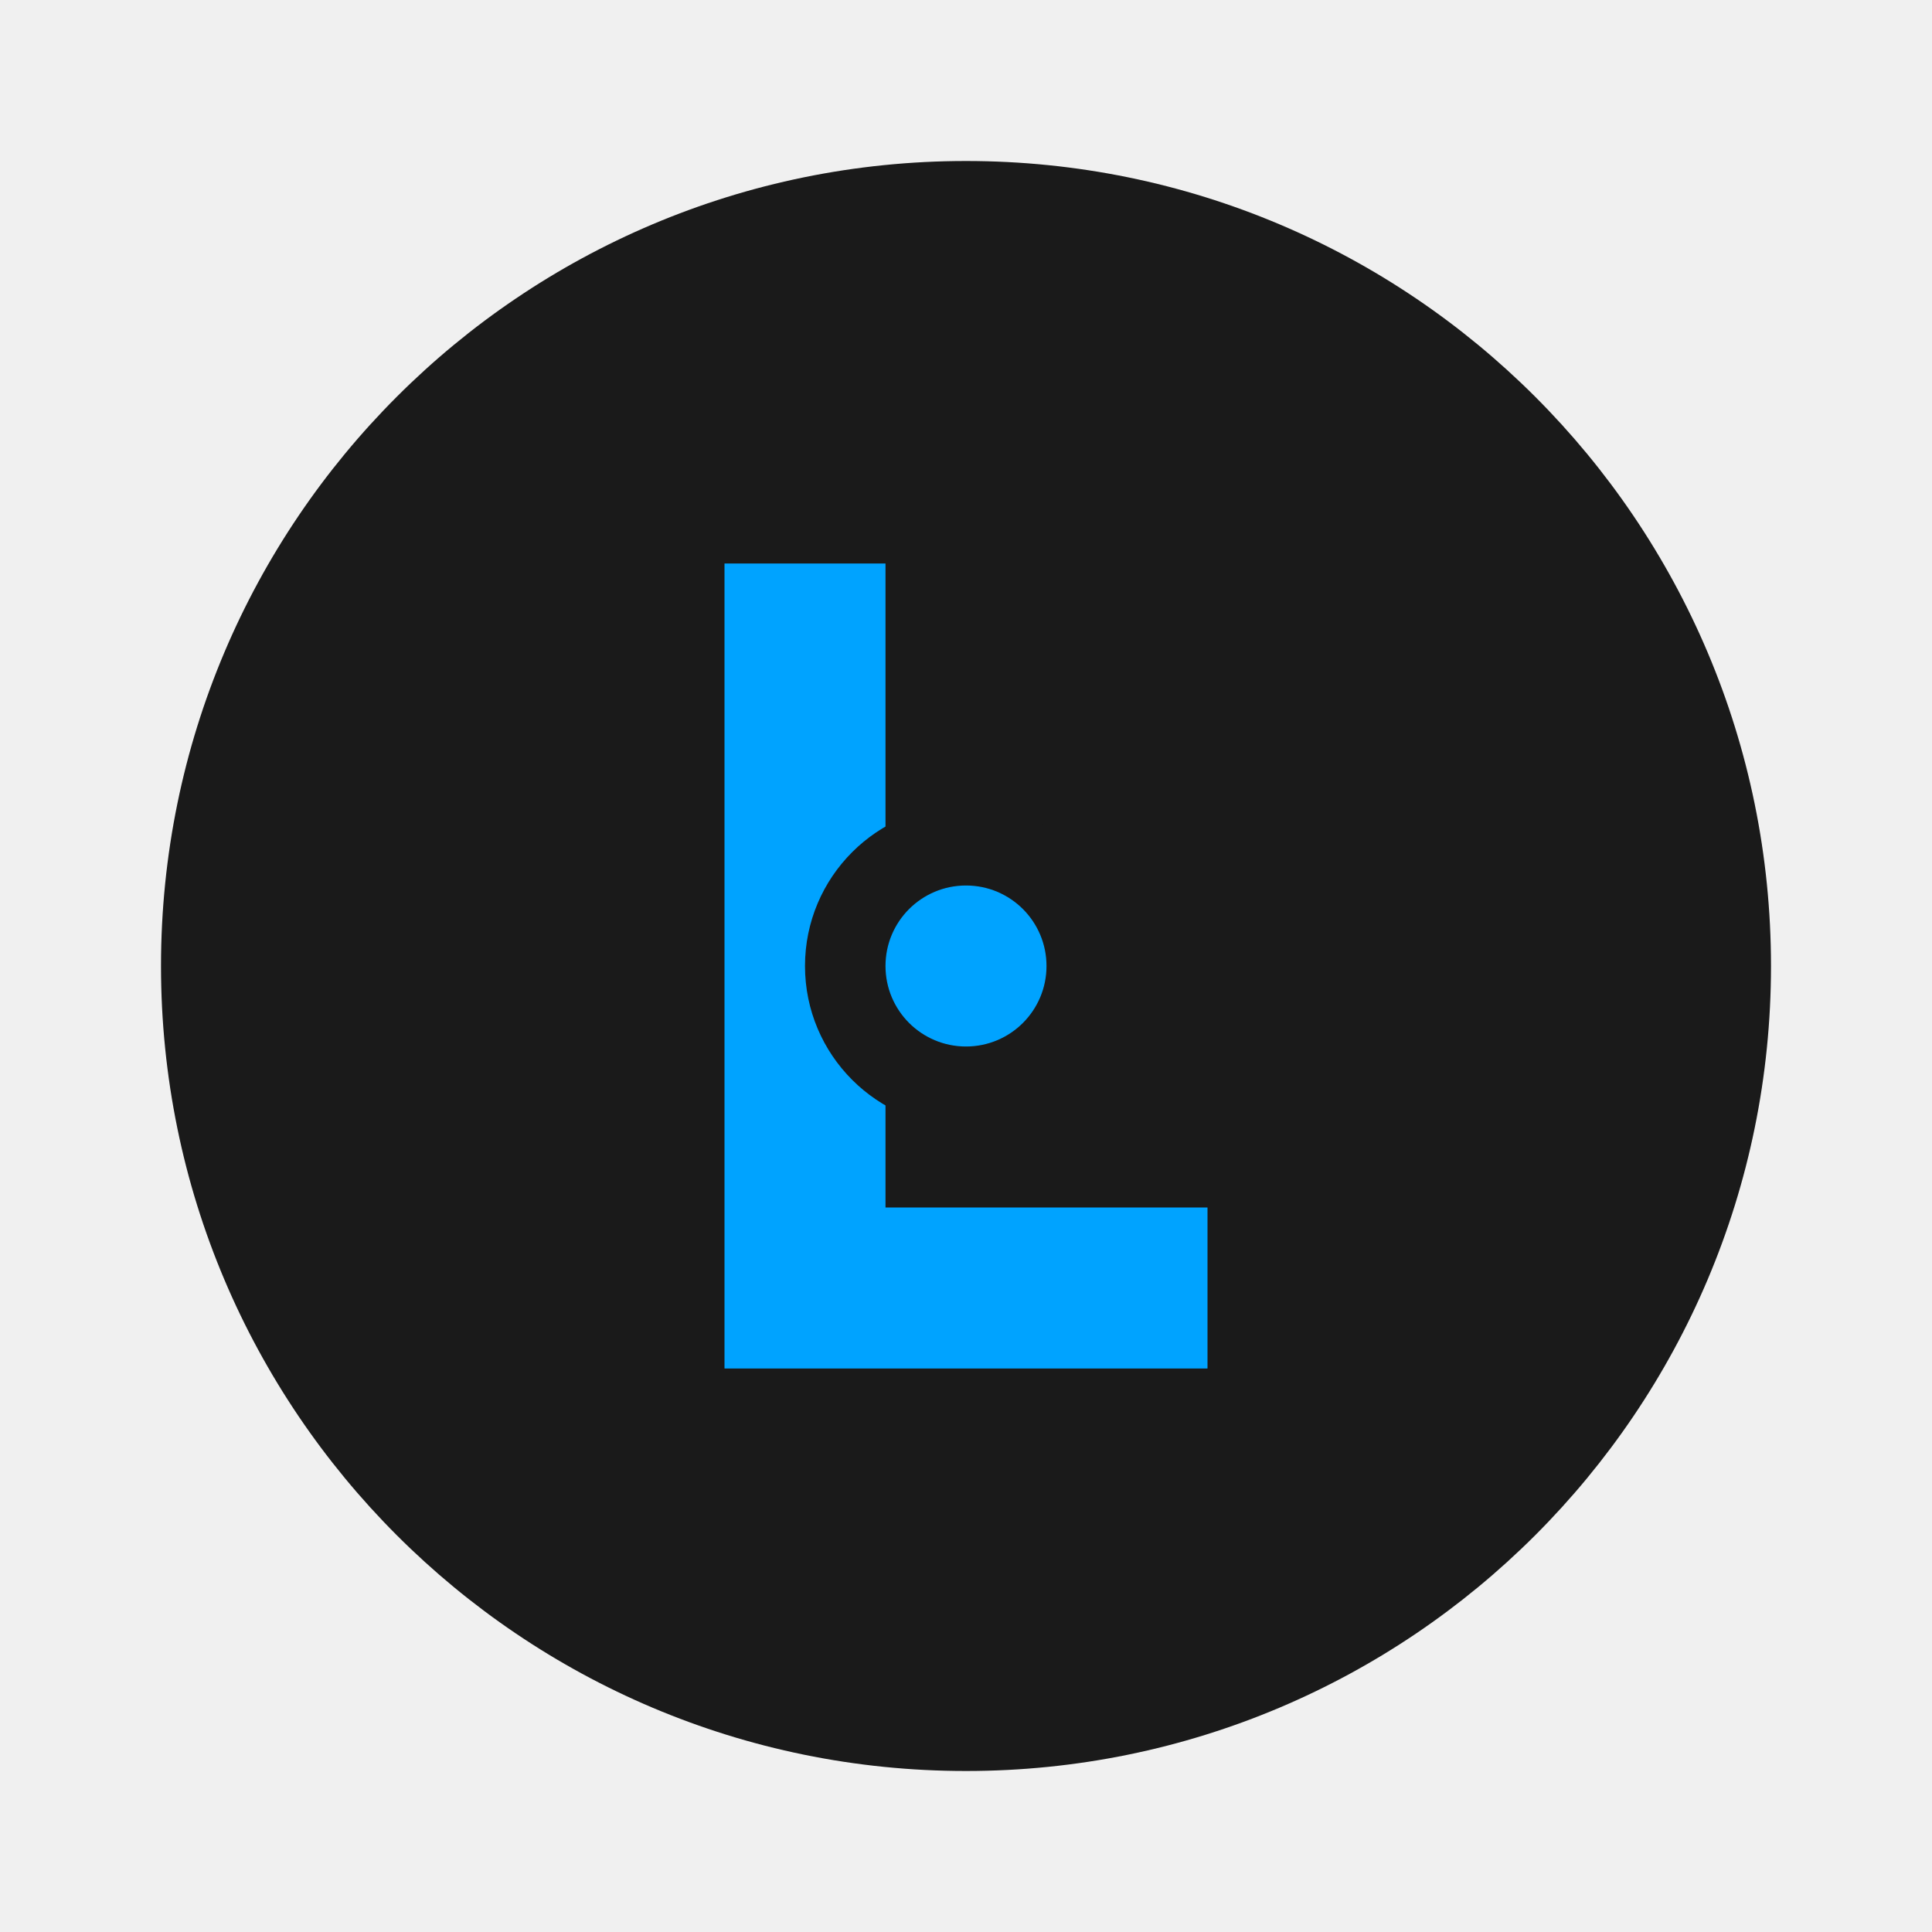
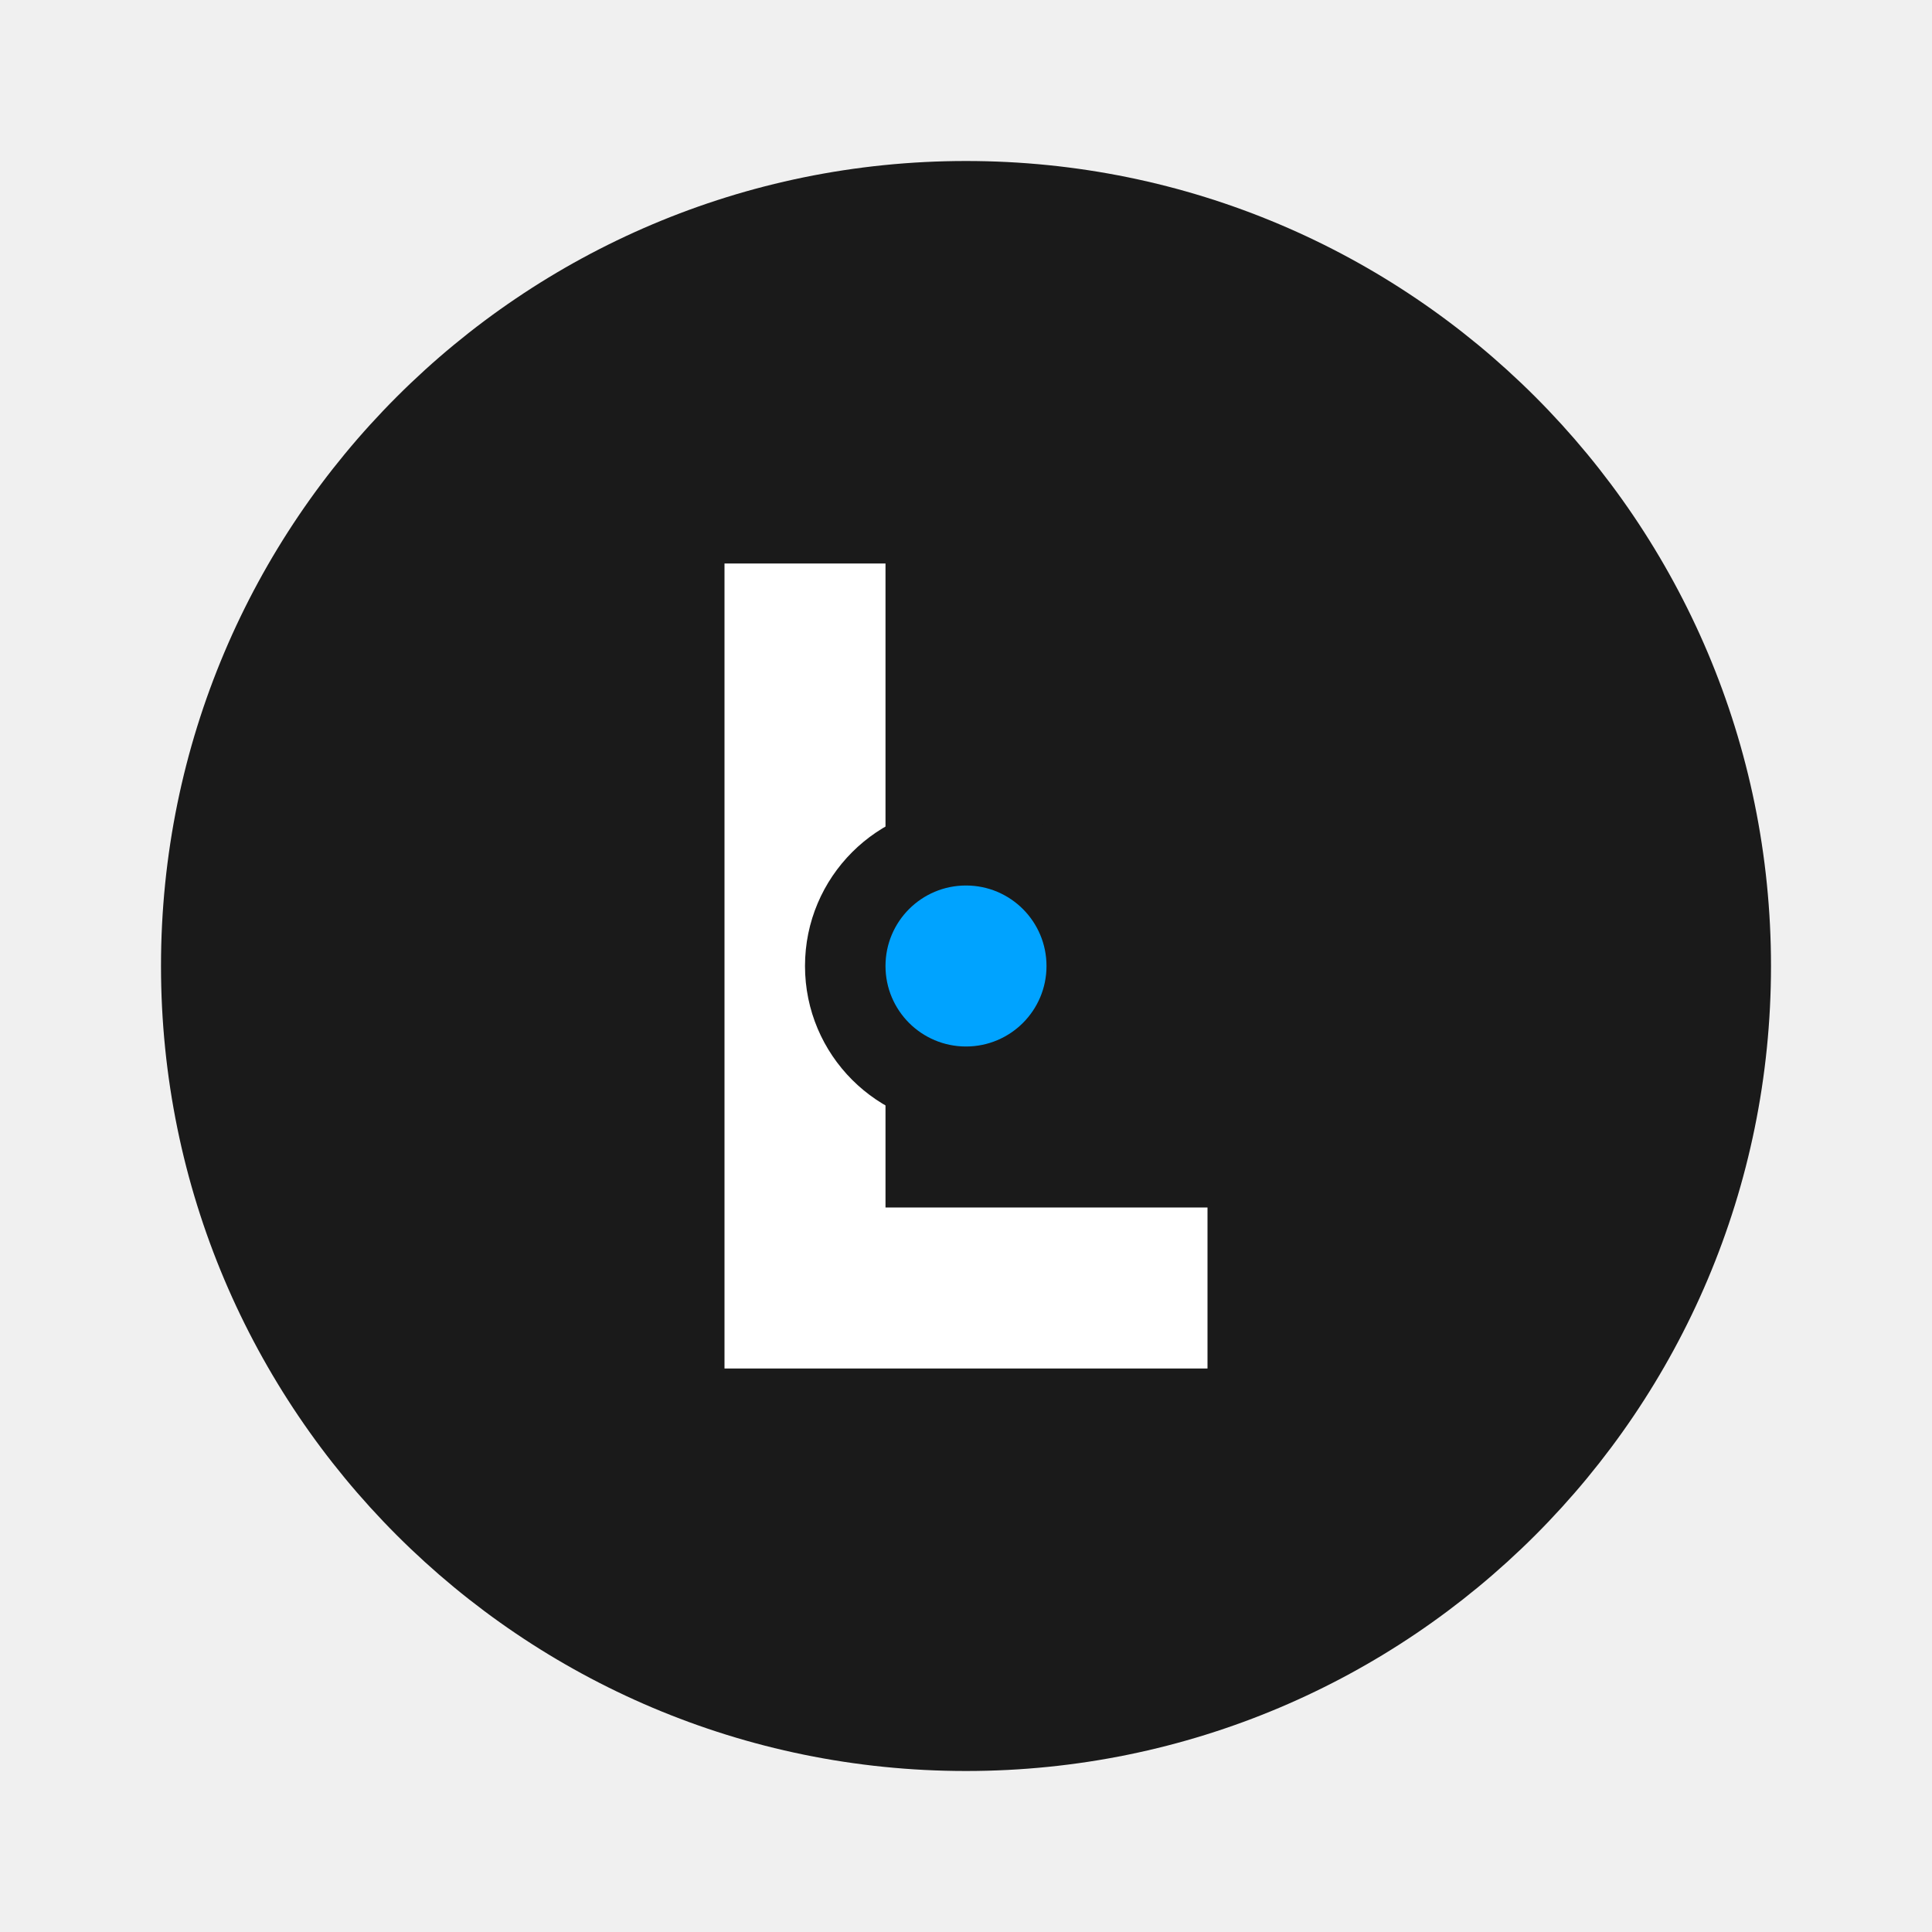
<svg xmlns="http://www.w3.org/2000/svg" width="48" height="48" viewBox="0 0 48 48" fill="none">
  <path d="M24 44C35.046 44 44 35.046 44 24C44 12.954 35.046 4 24 4C12.954 4 4 12.954 4 24C4 35.046 12.954 44 24 44Z" fill="#1A1A1A" />
-   <path d="M18 34L18 14L22 14L22 30L30 30L30 34L18 34Z" fill="#00A3FF" />
+   <path d="M18 34L18 14L22 14L22 30L30 30L30 34L18 34Z" fill="#FFFFFF" />
  <path d="M24 20C26.209 20 28 21.791 28 24C28 26.209 26.209 28 24 28C21.791 28 20 26.209 20 24C20 21.791 21.791 20 24 20Z" fill="#1A1A1A" />
  <path d="M24 22C25.105 22 26 22.895 26 24C26 25.105 25.105 26 24 26C22.895 26 22 25.105 22 24C22 22.895 22.895 22 24 22Z" fill="#00A3FF" />
</svg>
